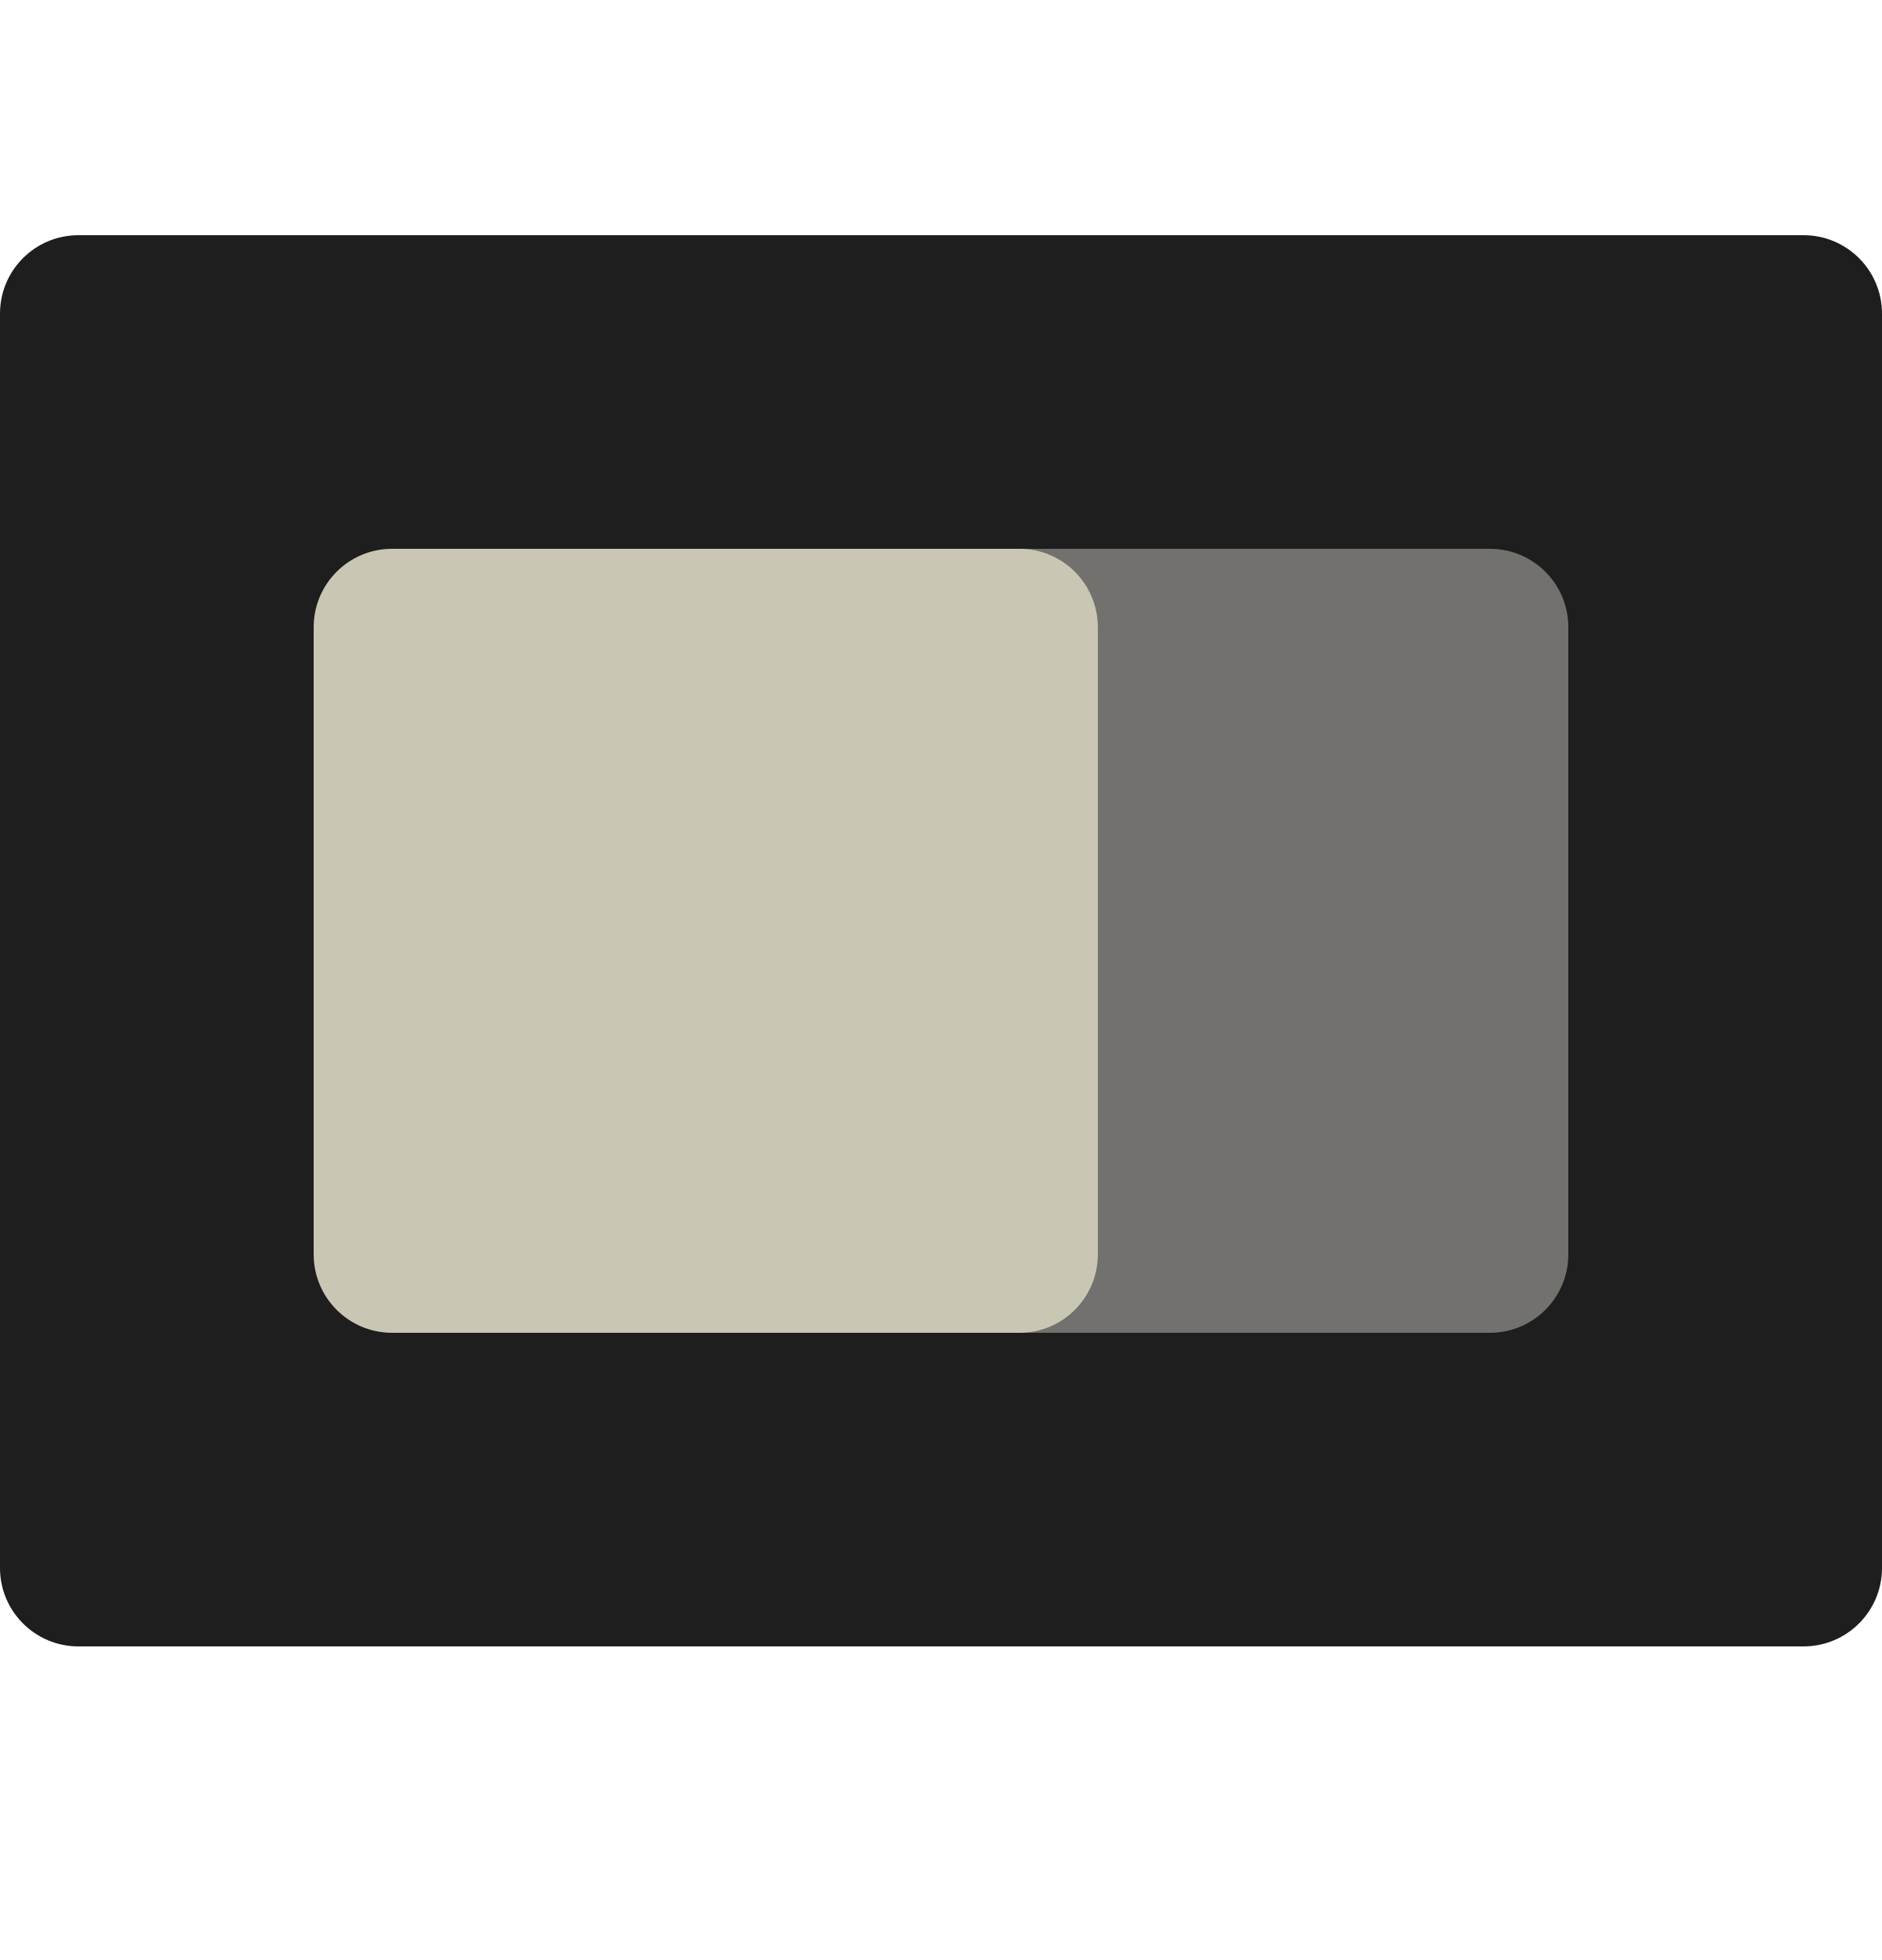
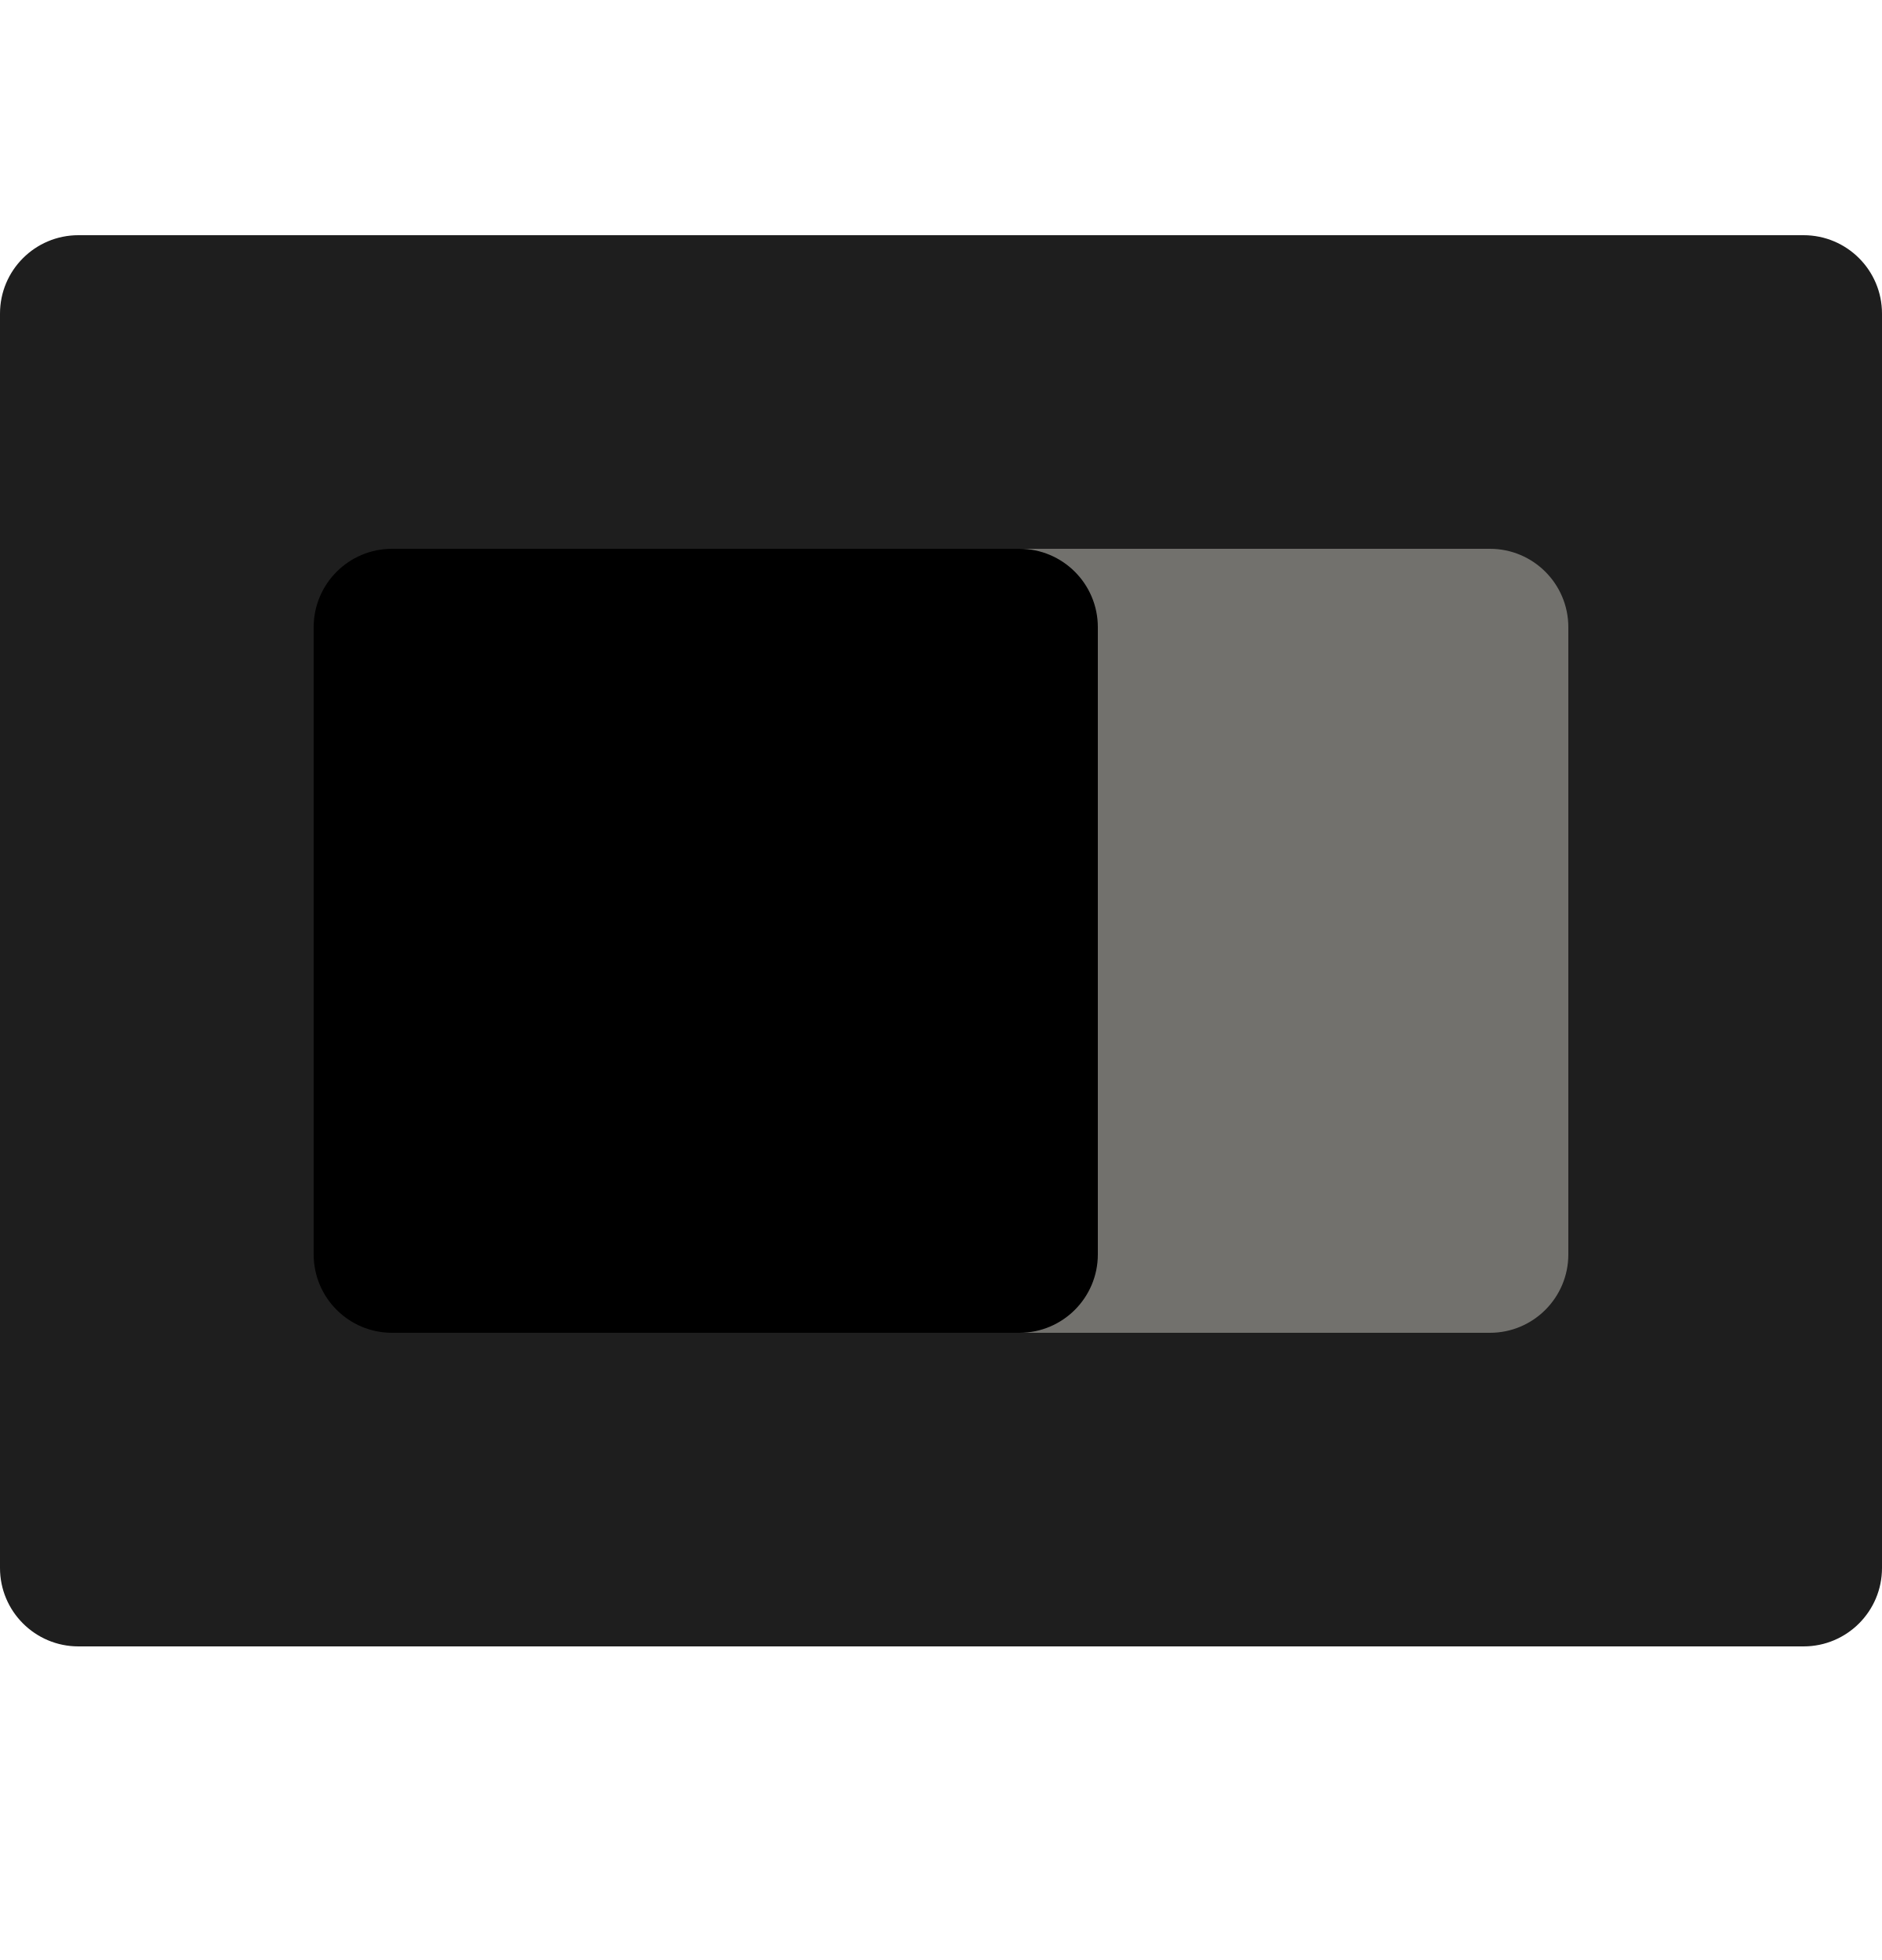
<svg xmlns="http://www.w3.org/2000/svg" width="24" height="25" viewBox="0 0 24 25" fill="none">
  <rect y="3" width="24" height="18" rx="1" fill="#1E1E1E" />
  <rect x="11" y="7" width="9" height="10" rx="1" fill="#72716D" />
-   <rect x="4" y="7" width="10" height="10" rx="1" fill="#C9C7B3" />
+   <rect x="4" y="7" width="10" height="10" rx="1" fill="currentColor" />
</svg>
